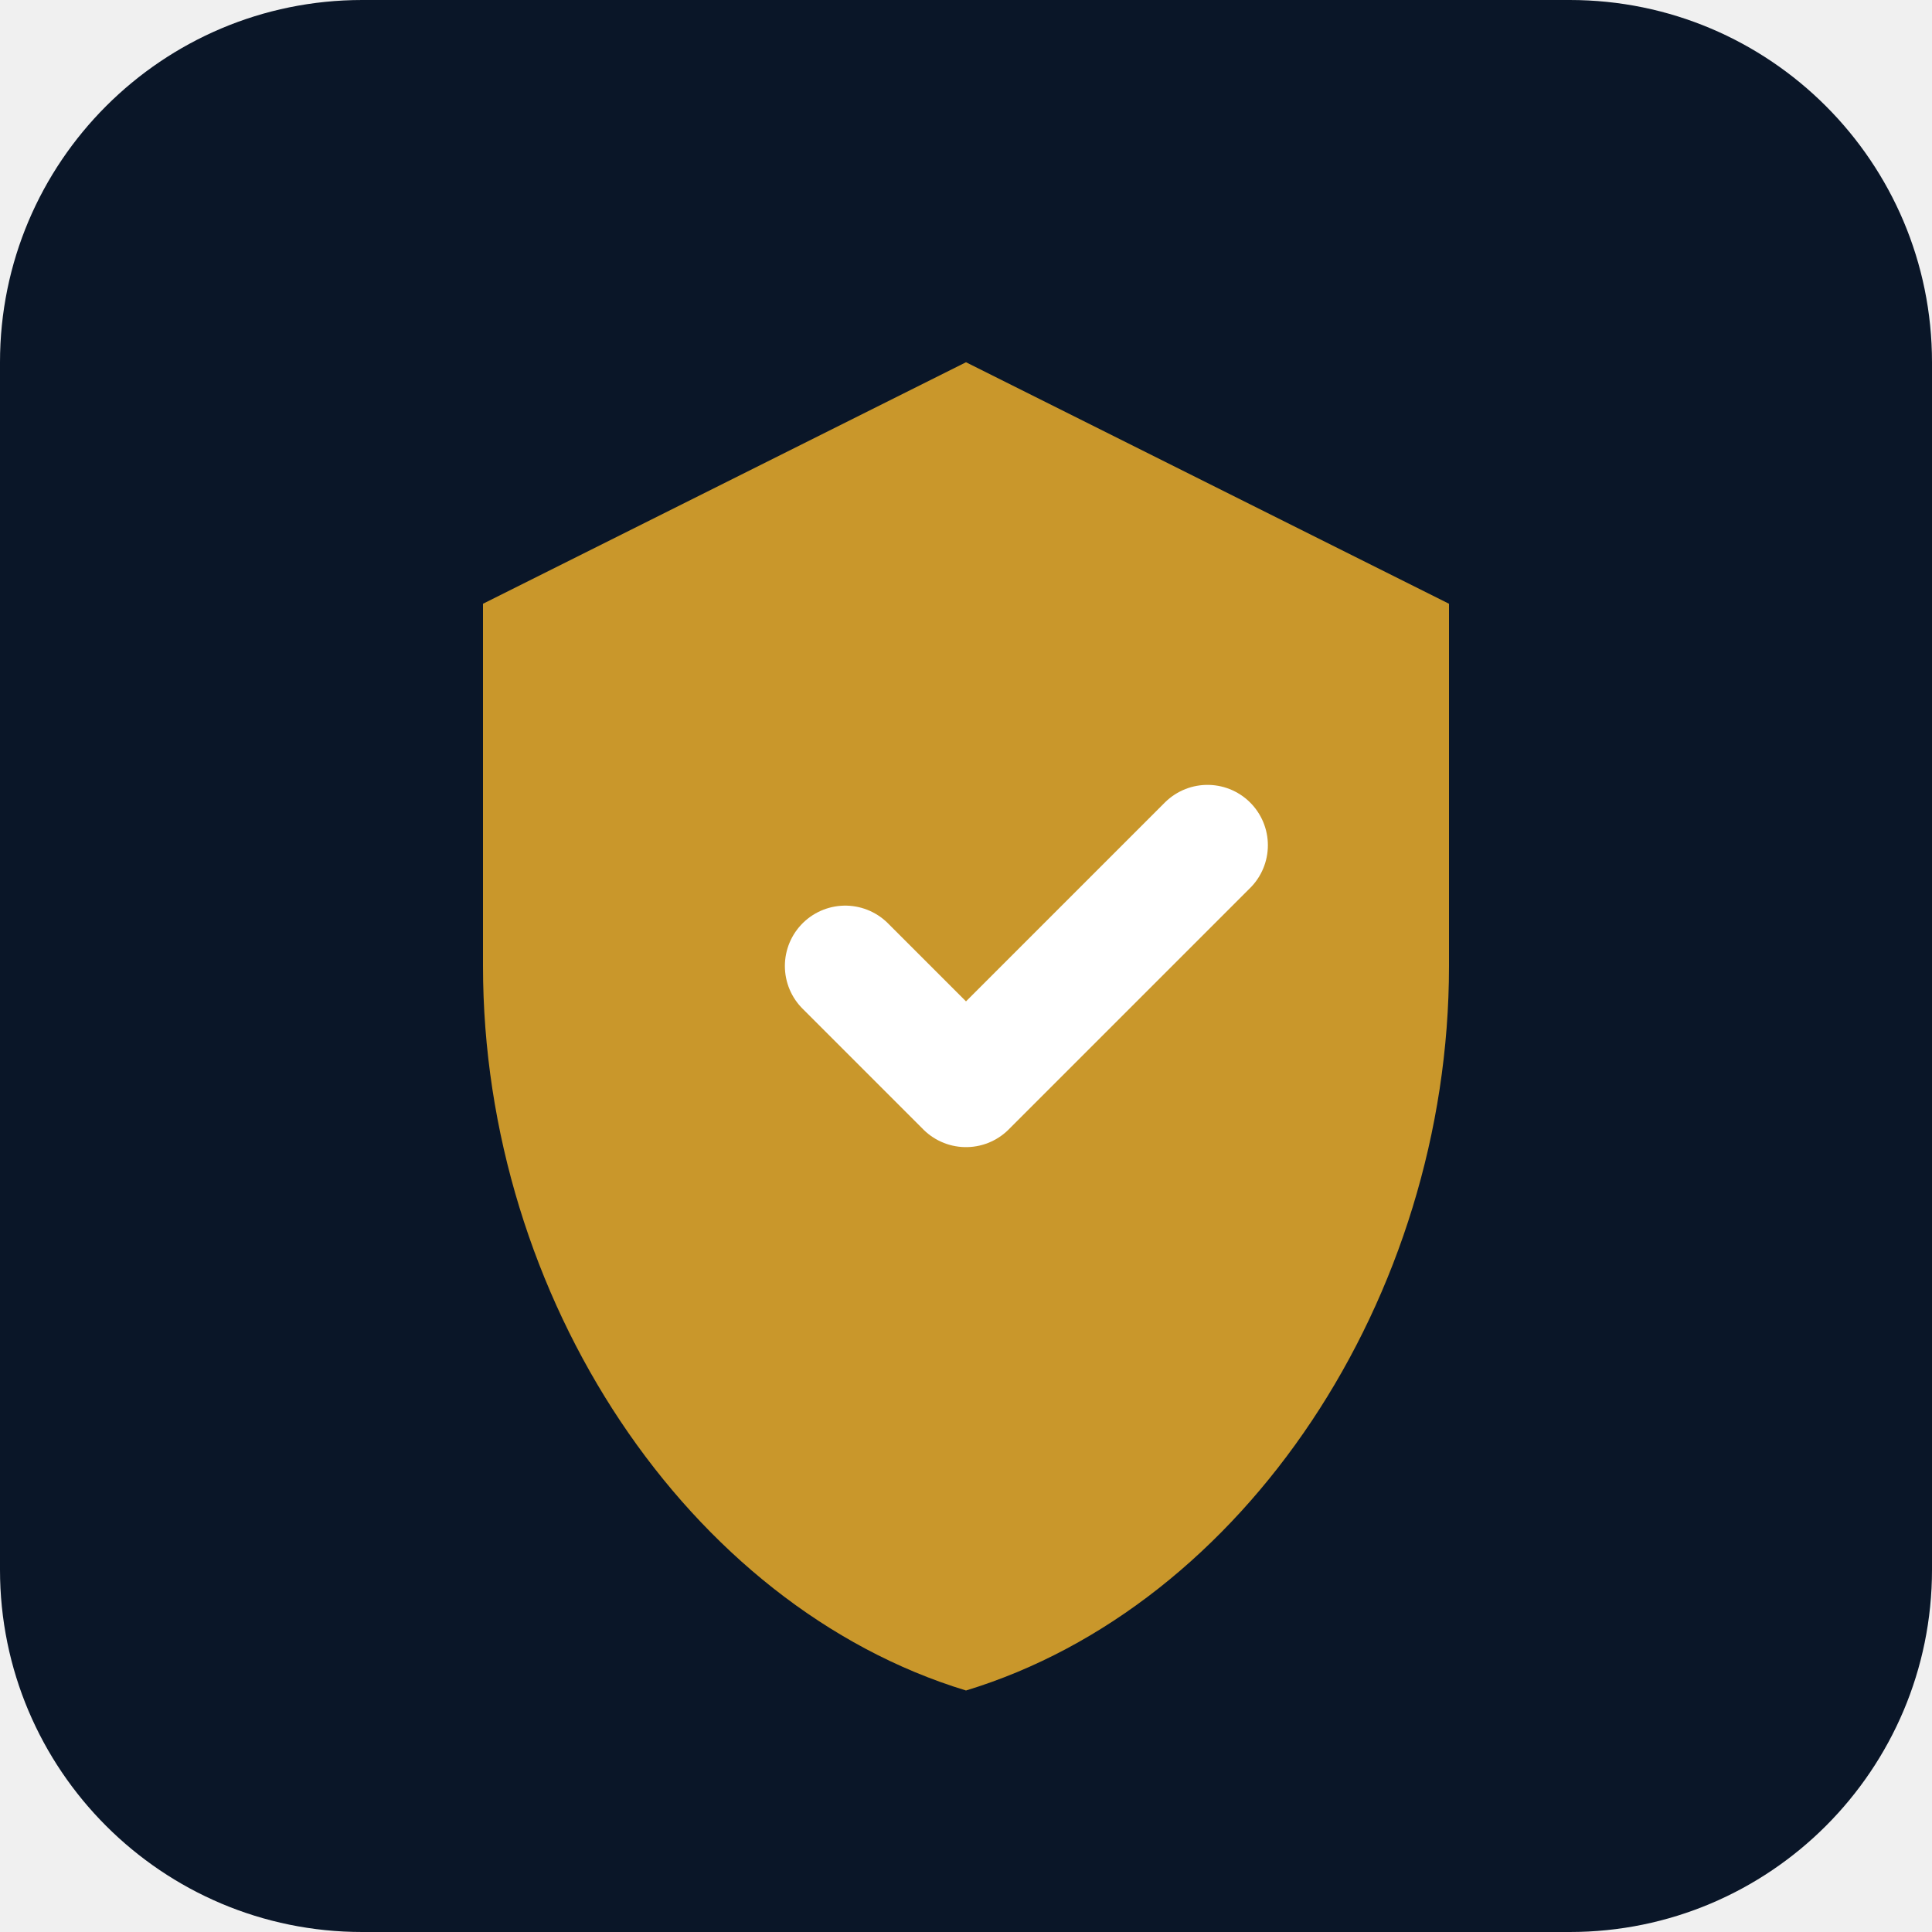
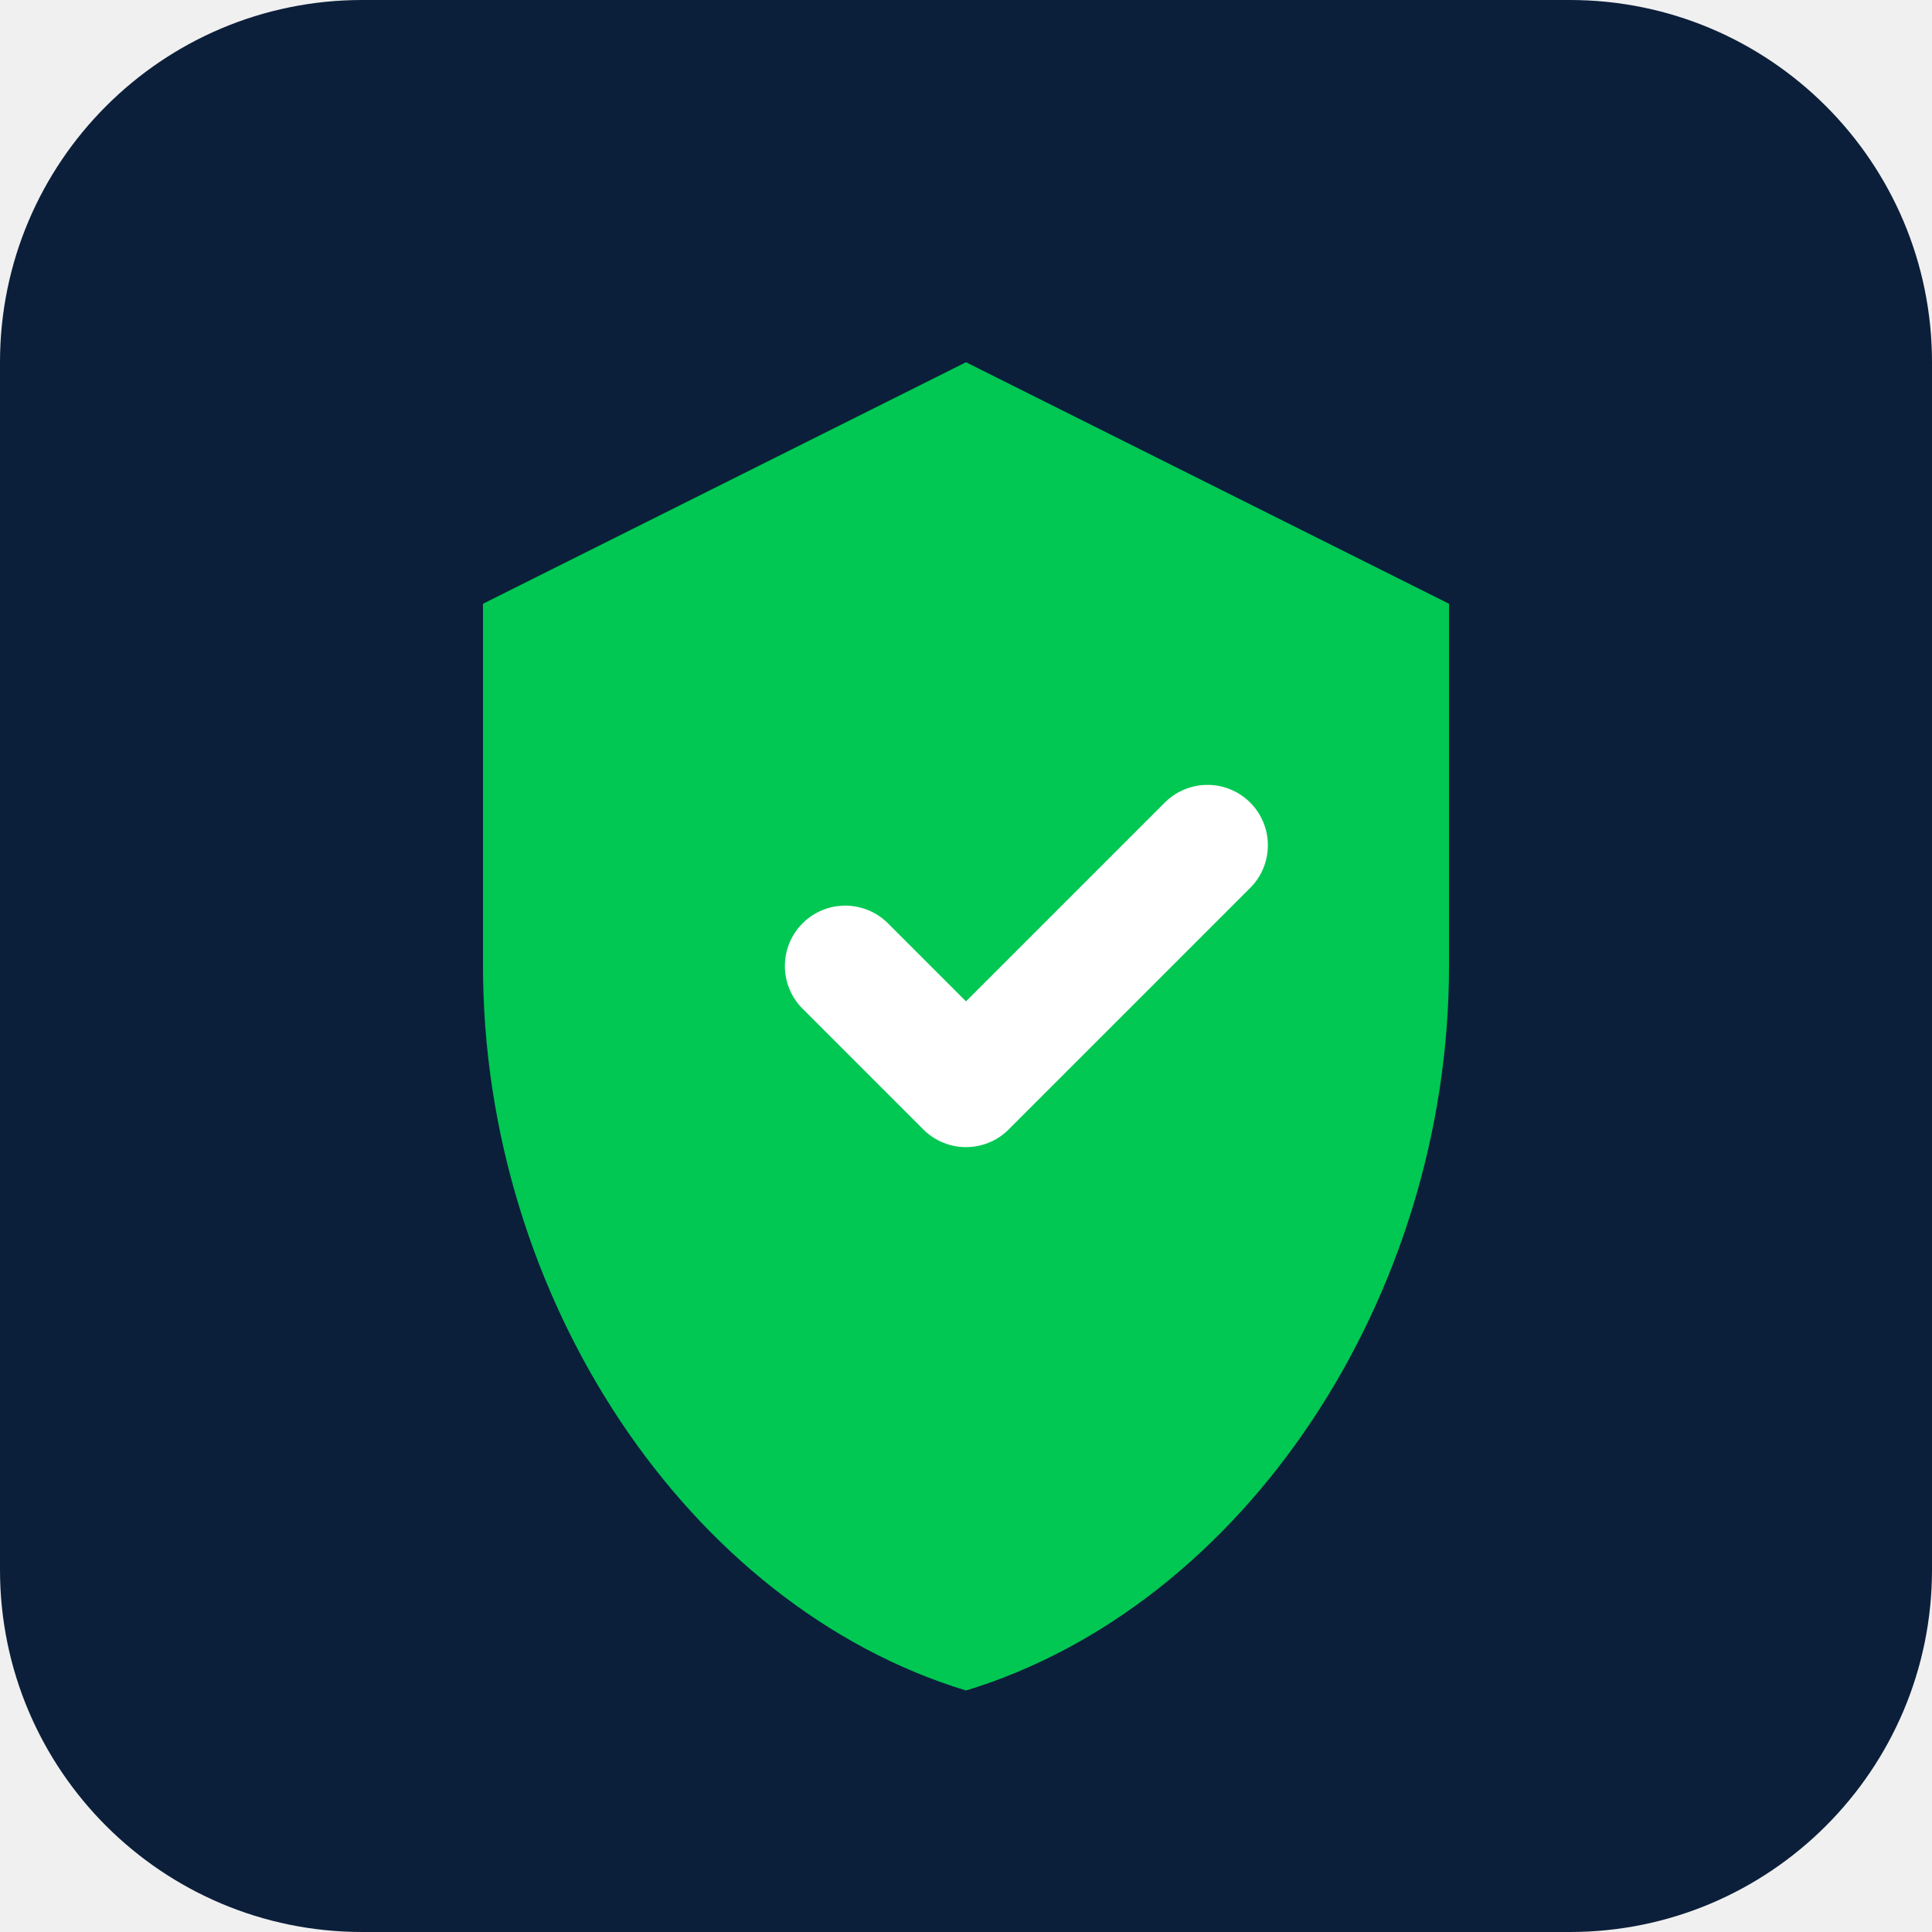
<svg xmlns="http://www.w3.org/2000/svg" viewBox="0 0 32 32">
-   <rect width="32" height="32" rx="6" fill="#0A1628" />
-   <path d="M16 6L8 10v6c0 5.5 3.4 10.6 8 12 4.6-1.4 8-6.5 8-12v-6l-8-4z" fill="#C9972B" />
+   <rect width="32" height="32" rx="6" fill="#0B1F3A" />
+   <path d="M16 6L8 10v6c0 5.5 3.4 10.6 8 12 4.6-1.4 8-6.5 8-12v-6l-8-4z" fill="#00C853" />
  <path d="M14 16l2 2 4-4" stroke="#fff" stroke-width="2" fill="none" stroke-linecap="round" stroke-linejoin="round" />
</svg>
